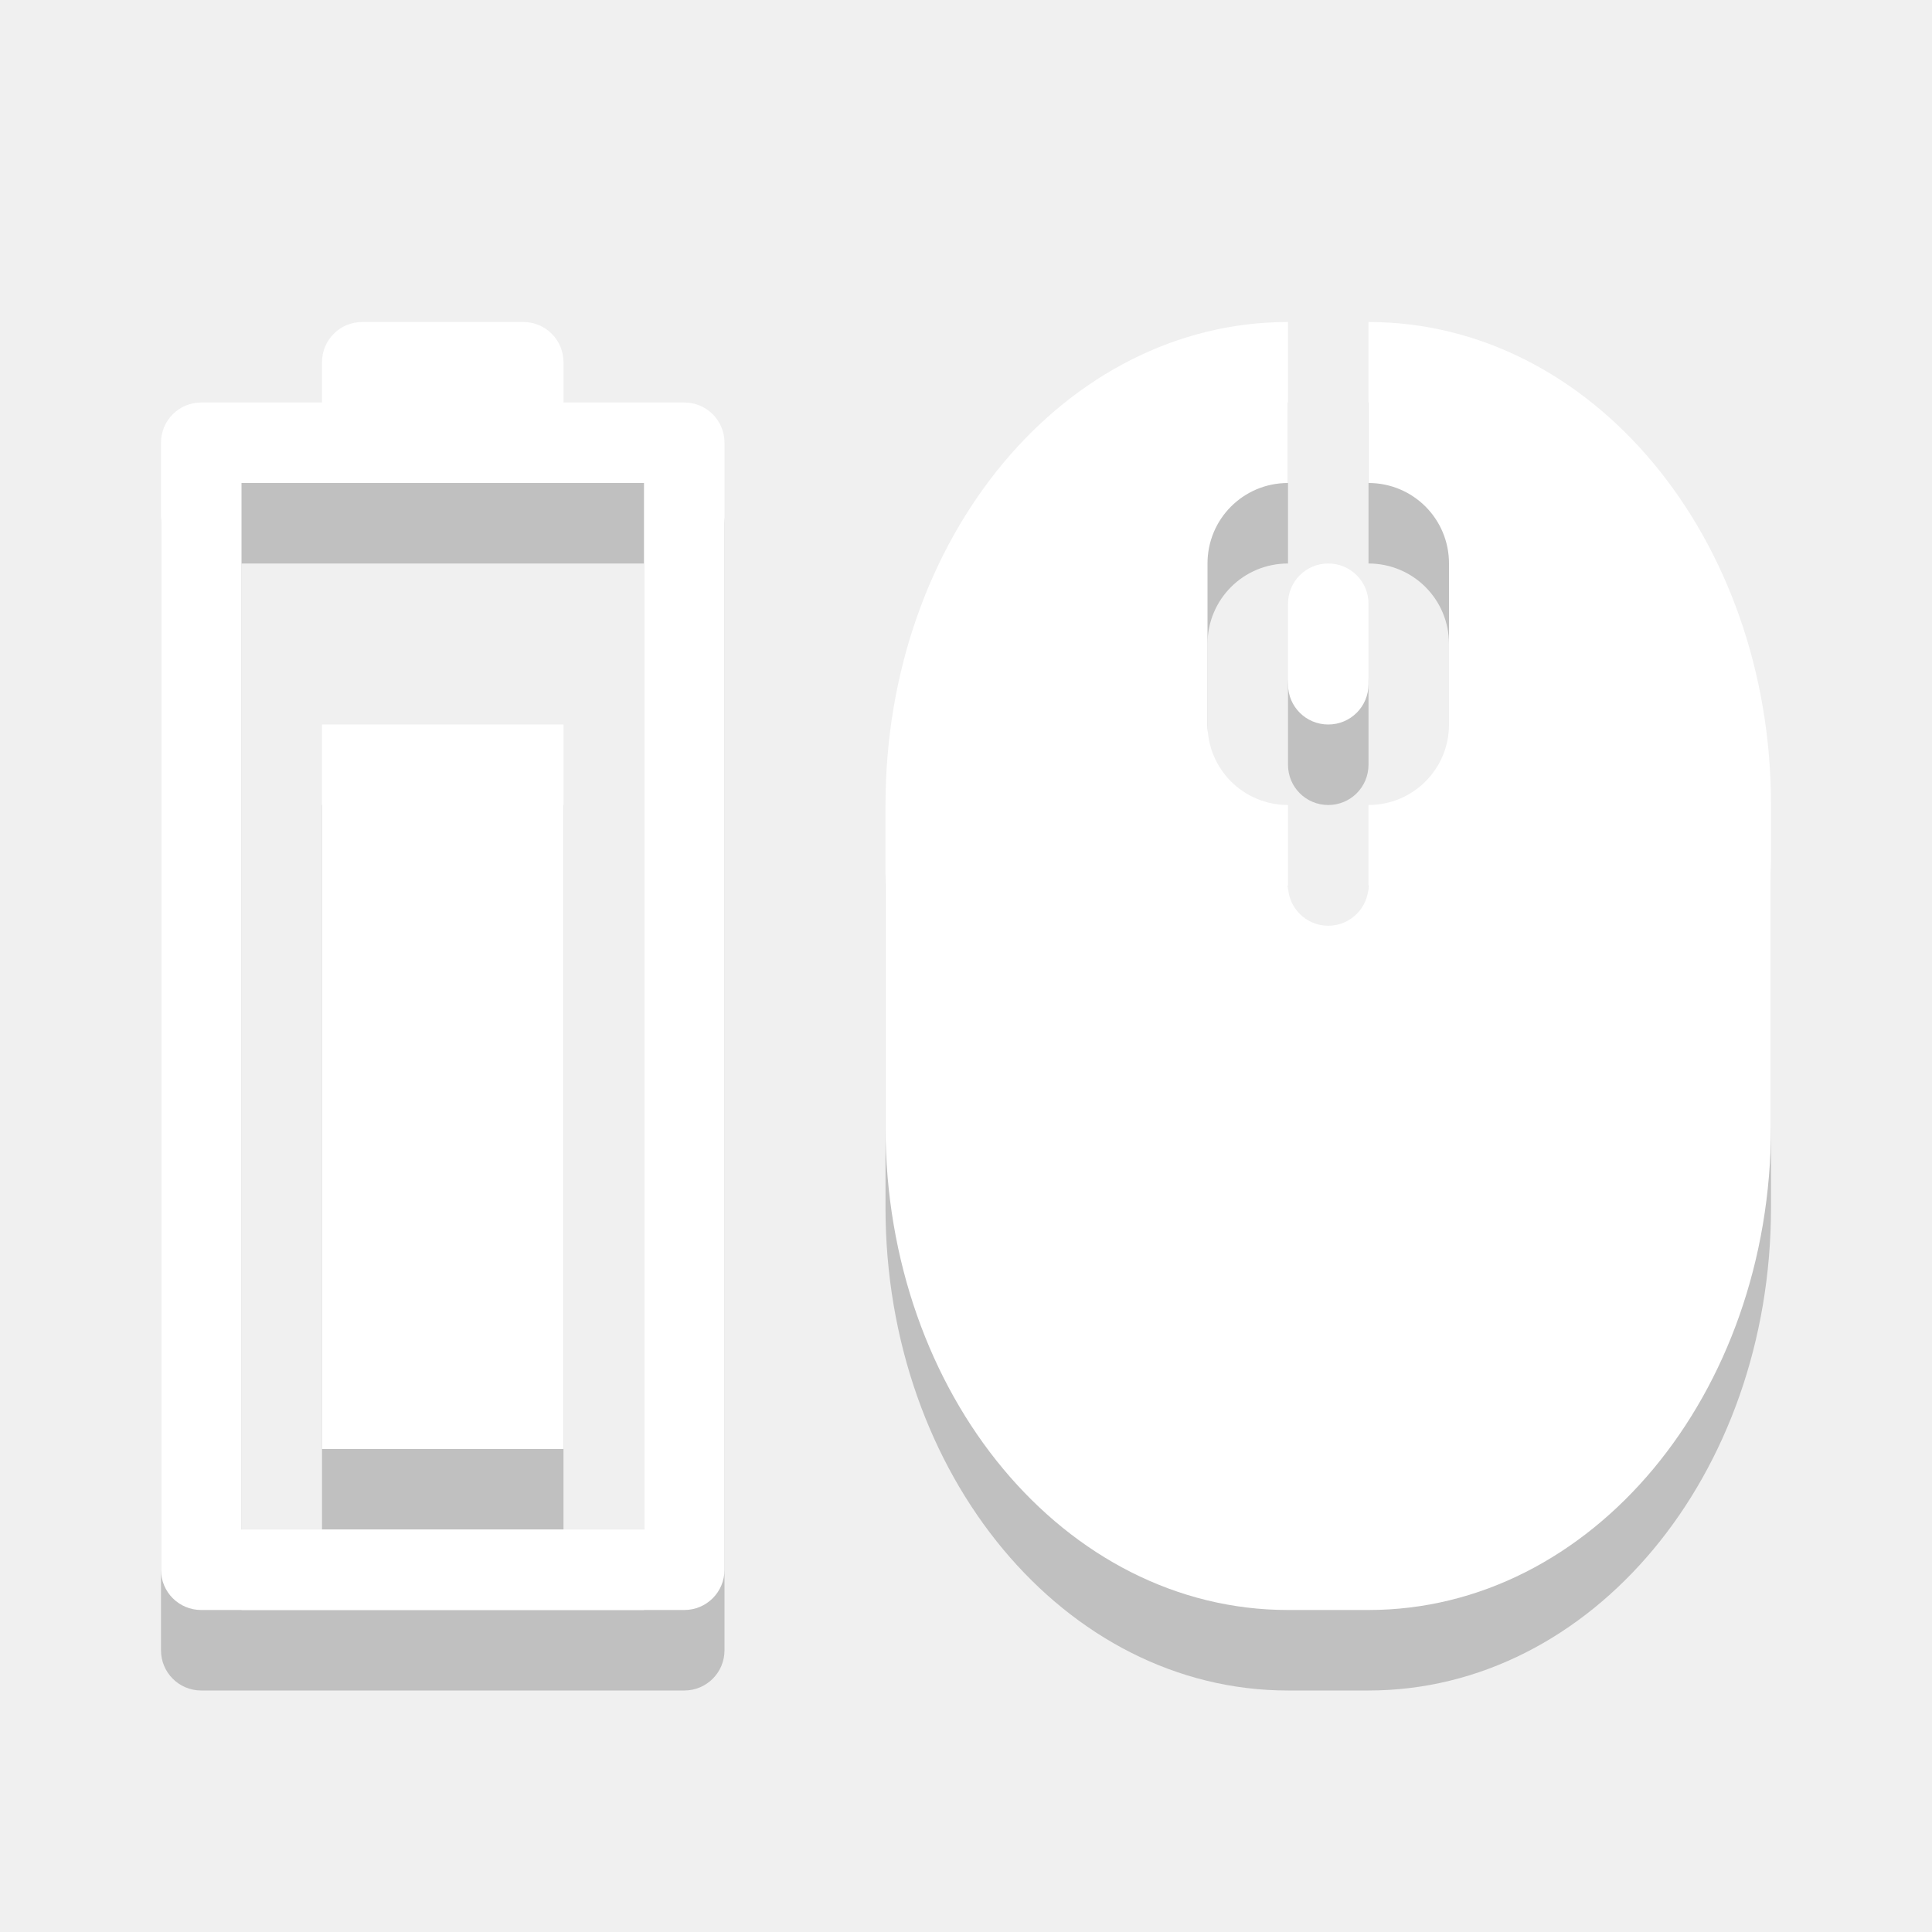
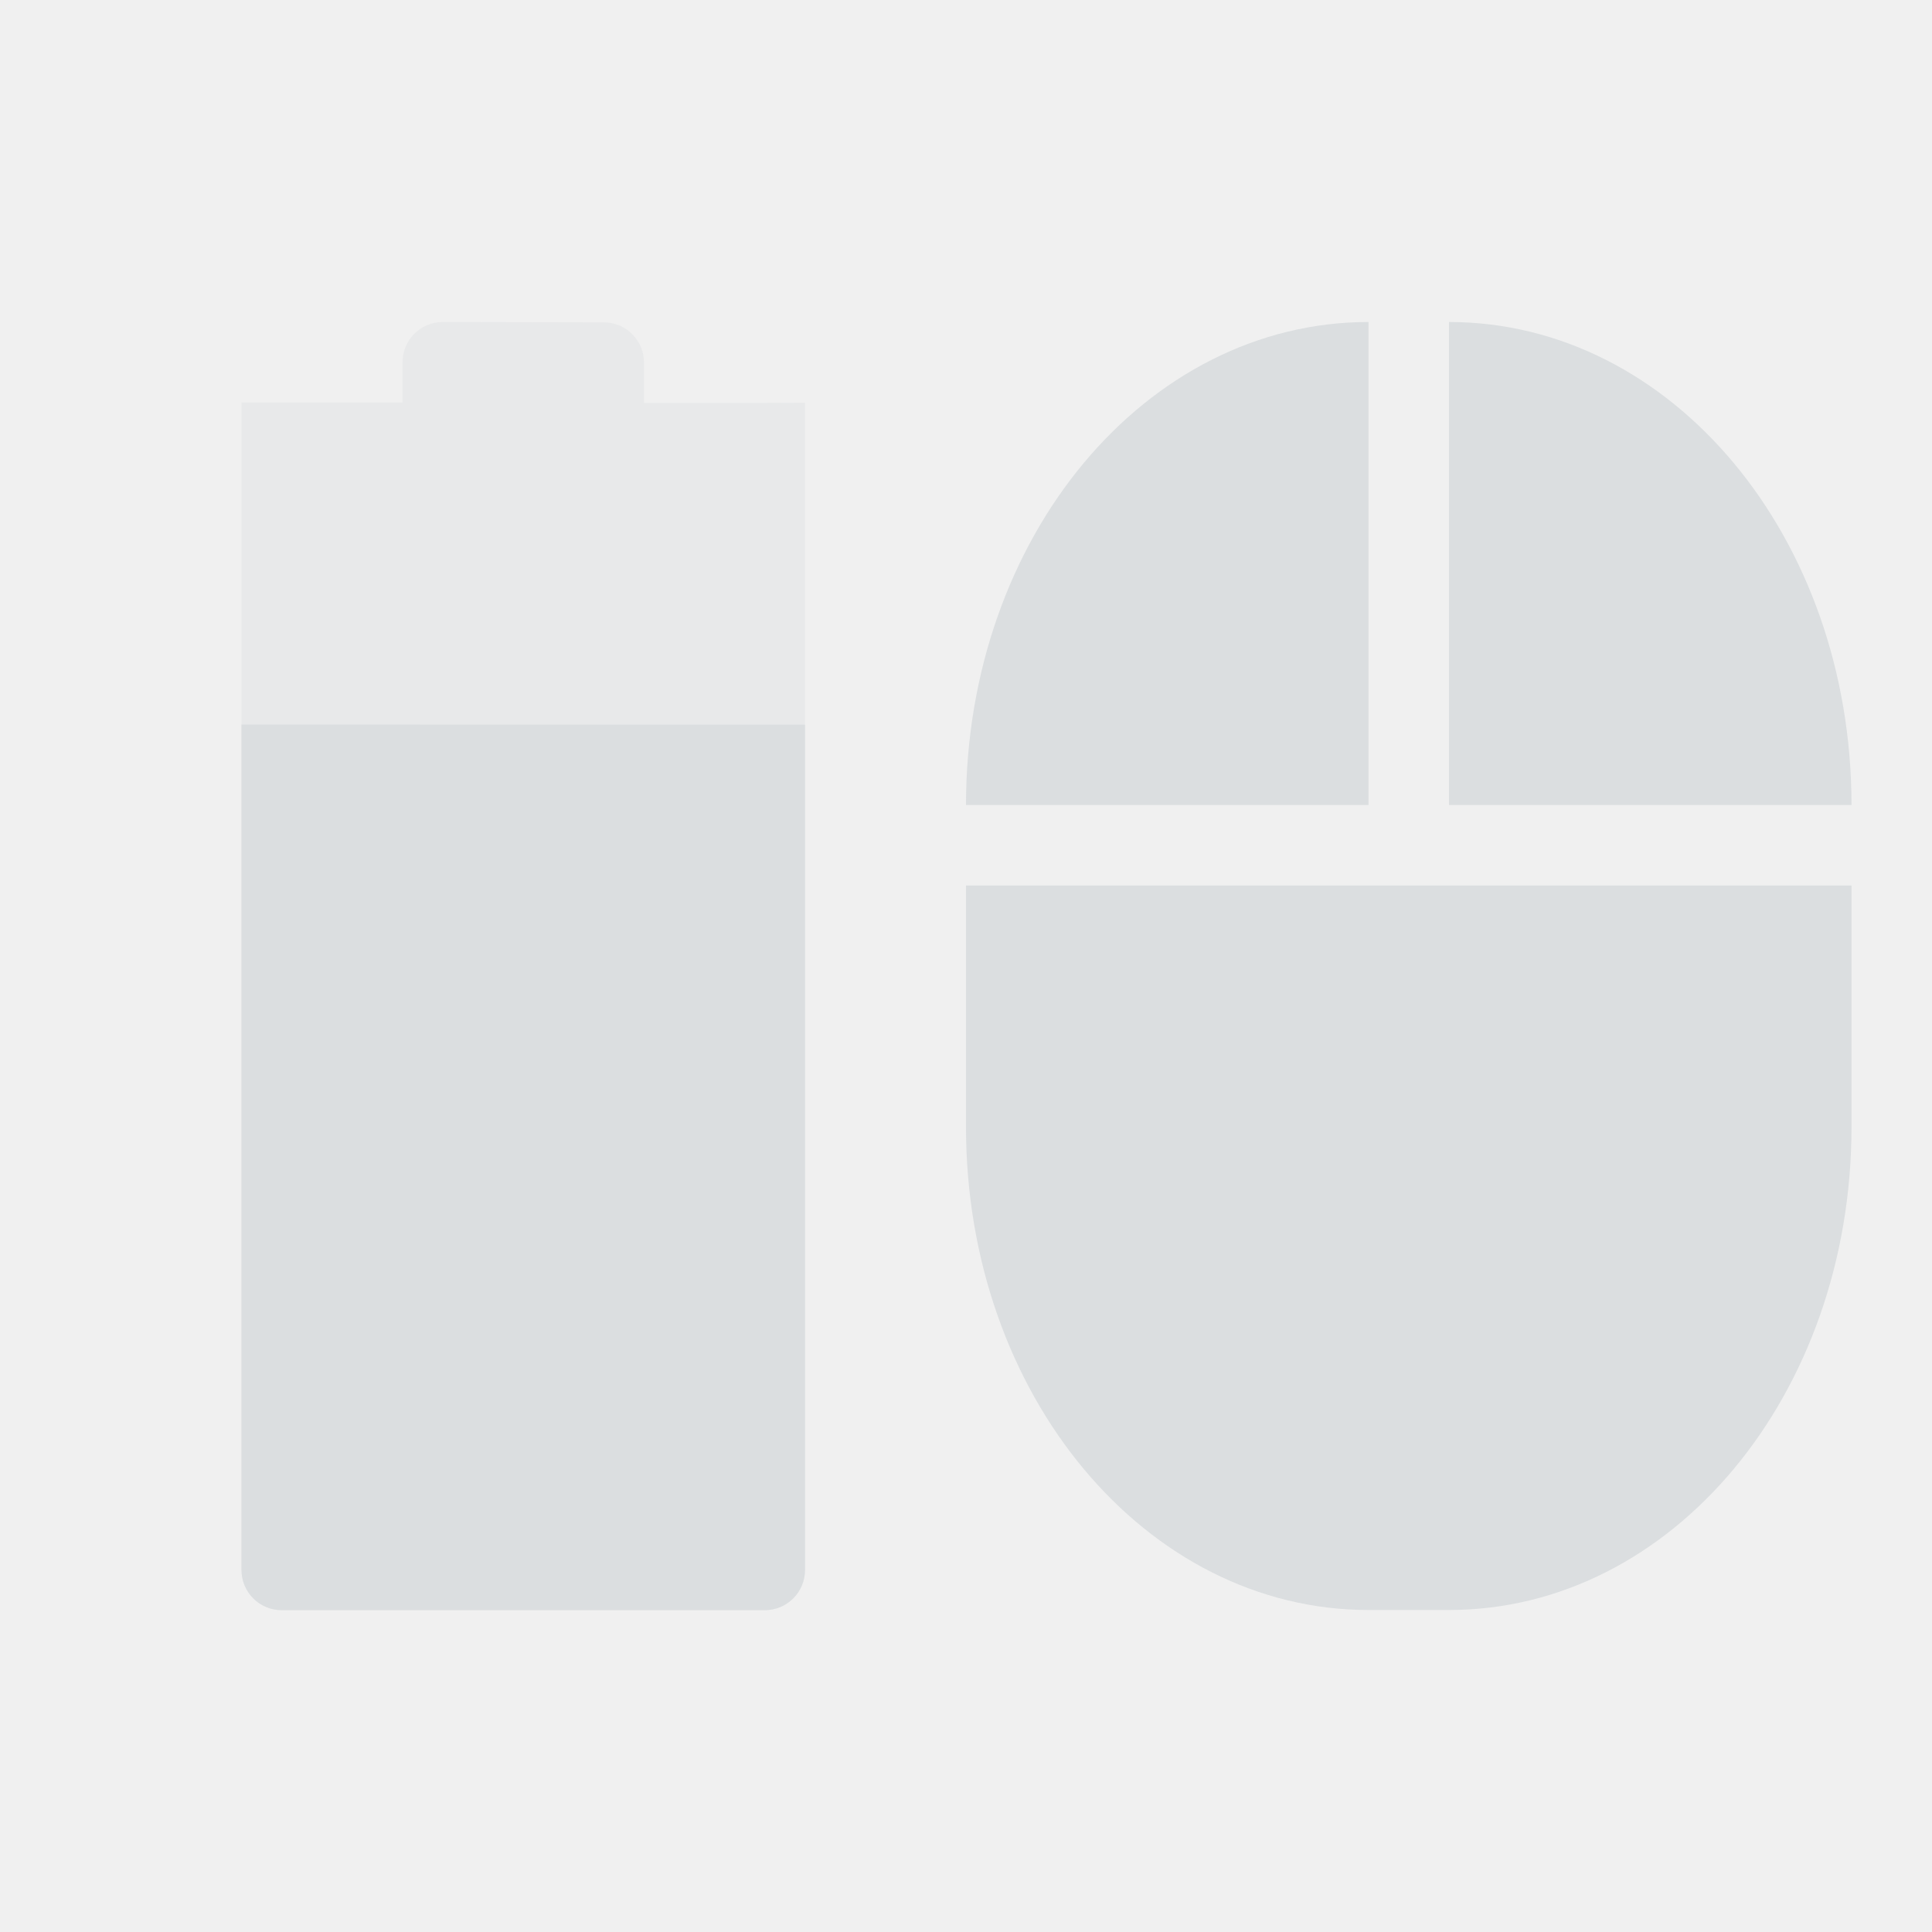
- <svg xmlns="http://www.w3.org/2000/svg" id="svg2" height="24" width="24" version="1.1">
-   <g id="layer1" stroke-linejoin="round" transform="translate(0,8)" stroke="#333" stroke-linecap="round" stroke-width="0">
-     <g id="g3771" opacity=".2" transform="translate(1)">
-       <path id="path3773" d="m15-3c-2.77 0-5 2.676-5 6v4c0 3.324 2.23 6 5 6h1c2.77 0 5-2.676 5-6v-4c0-3.324-2.23-6-5-6v2c0.554 0 1 0.446 1 1v2c0 0.554-0.446 1-1 1v1c0 0.276-0.224 0.5-0.5 0.5s-0.5-0.224-0.5-0.5v-1c-0.554 0-1-0.446-1-1v-2c0-0.554 0.446-1 1-1zm0.5 3c-0.277 0-0.5 0.223-0.5 0.5v1c0 0.277 0.223 0.5 0.5 0.5s0.5-0.223 0.5-0.5v-1c0-0.277-0.223-0.5-0.5-0.5z" color="#bebebe" />
-       <path id="path3775" d="m3.5-3c-0.277 0-0.5 0.223-0.5 0.5v0.5h-1.5c-0.277 0-0.5 0.223-0.5 0.5v14c0 0.277 0.223 0.5 0.5 0.5h6c0.277 0 0.5-0.223 0.5-0.5v-14c0-0.277-0.223-0.5-0.5-0.5h-1.5v-0.5c0-0.277-0.223-0.5-0.5-0.5zm-1.5 2h1.5 2 1.5v13h-5z" color="#bebebe" />
-       <path id="path3777" d="m3 2v9h3v-9z" color="#bebebe" />
-     </g>
-     <g id="g2998" transform="translate(1,-1)" fill="#fff">
-       <path id="path4289" d="m15-3c-2.77 0-5 2.676-5 6v4c0 3.324 2.23 6 5 6h1c2.77 0 5-2.676 5-6v-4c0-3.324-2.23-6-5-6v2c0.554 0 1 0.446 1 1v2c0 0.554-0.446 1-1 1v1c0 0.276-0.224 0.5-0.5 0.5s-0.5-0.224-0.5-0.5v-1c-0.554 0-1-0.446-1-1v-2c0-0.554 0.446-1 1-1zm0.5 3c-0.277 0-0.5 0.223-0.5 0.5v1c0 0.277 0.223 0.5 0.5 0.5s0.5-0.223 0.5-0.5v-1c0-0.277-0.223-0.5-0.5-0.5z" color="#bebebe" />
-       <path id="path2994" d="m3.5-3c-0.277 0-0.5 0.223-0.5 0.5v0.5h-1.5c-0.277 0-0.5 0.223-0.5 0.5v14c0 0.277 0.223 0.5 0.5 0.5h6c0.277 0 0.5-0.223 0.5-0.5v-14c0-0.277-0.223-0.5-0.5-0.5h-1.5v-0.5c0-0.277-0.223-0.5-0.5-0.5zm-1.5 2h1.5 2 1.5v13h-5z" color="#bebebe" />
-       <path id="path2996" d="m3 2v9h3v-9z" color="#bebebe" />
-     </g>
+ <svg xmlns="http://www.w3.org/2000/svg" id="svg6530" version="1.1" height="24" viewBox="0 0 24 24" width="24">
+   <g id="layer1" transform="translate(-56 -768.36)">
+     <path id="path10739" style="opacity:.35;color:#bebebe;fill:#dbdee0" d="m61.5 772.36c-0.277 0-0.5 0.223-0.5 0.5v0.5h-2v-0l-0 14.502c0 0.277 0.223 0.5 0.5 0.5h6c0.277 0 0.5-0.223 0.5-0.5v-14.5l-0.5 0.002h-1.5v-0.5c0-0.277-0.223-0.5-0.5-0.5z" />
+     <path id="path10741" style="color:#bebebe;fill:#dbdee0" d="m59 777.36-0 10.502c0 0.277 0.223 0.5 0.5 0.5h6c0.277 0 0.5-0.223 0.5-0.5v-10.5z" />
+     <path id="path10805" style="fill:#dbdee0" d="m73 772.36c-2.77 0-5 2.676-5 6h5zm1 0v6h5c0-3.324-2.23-6-5-6zm-6 7v3c0 3.324 2.23 6 5 6h1c2.77 0 5-2.676 5-6v-3h-5z" />
  </g>
</svg>
